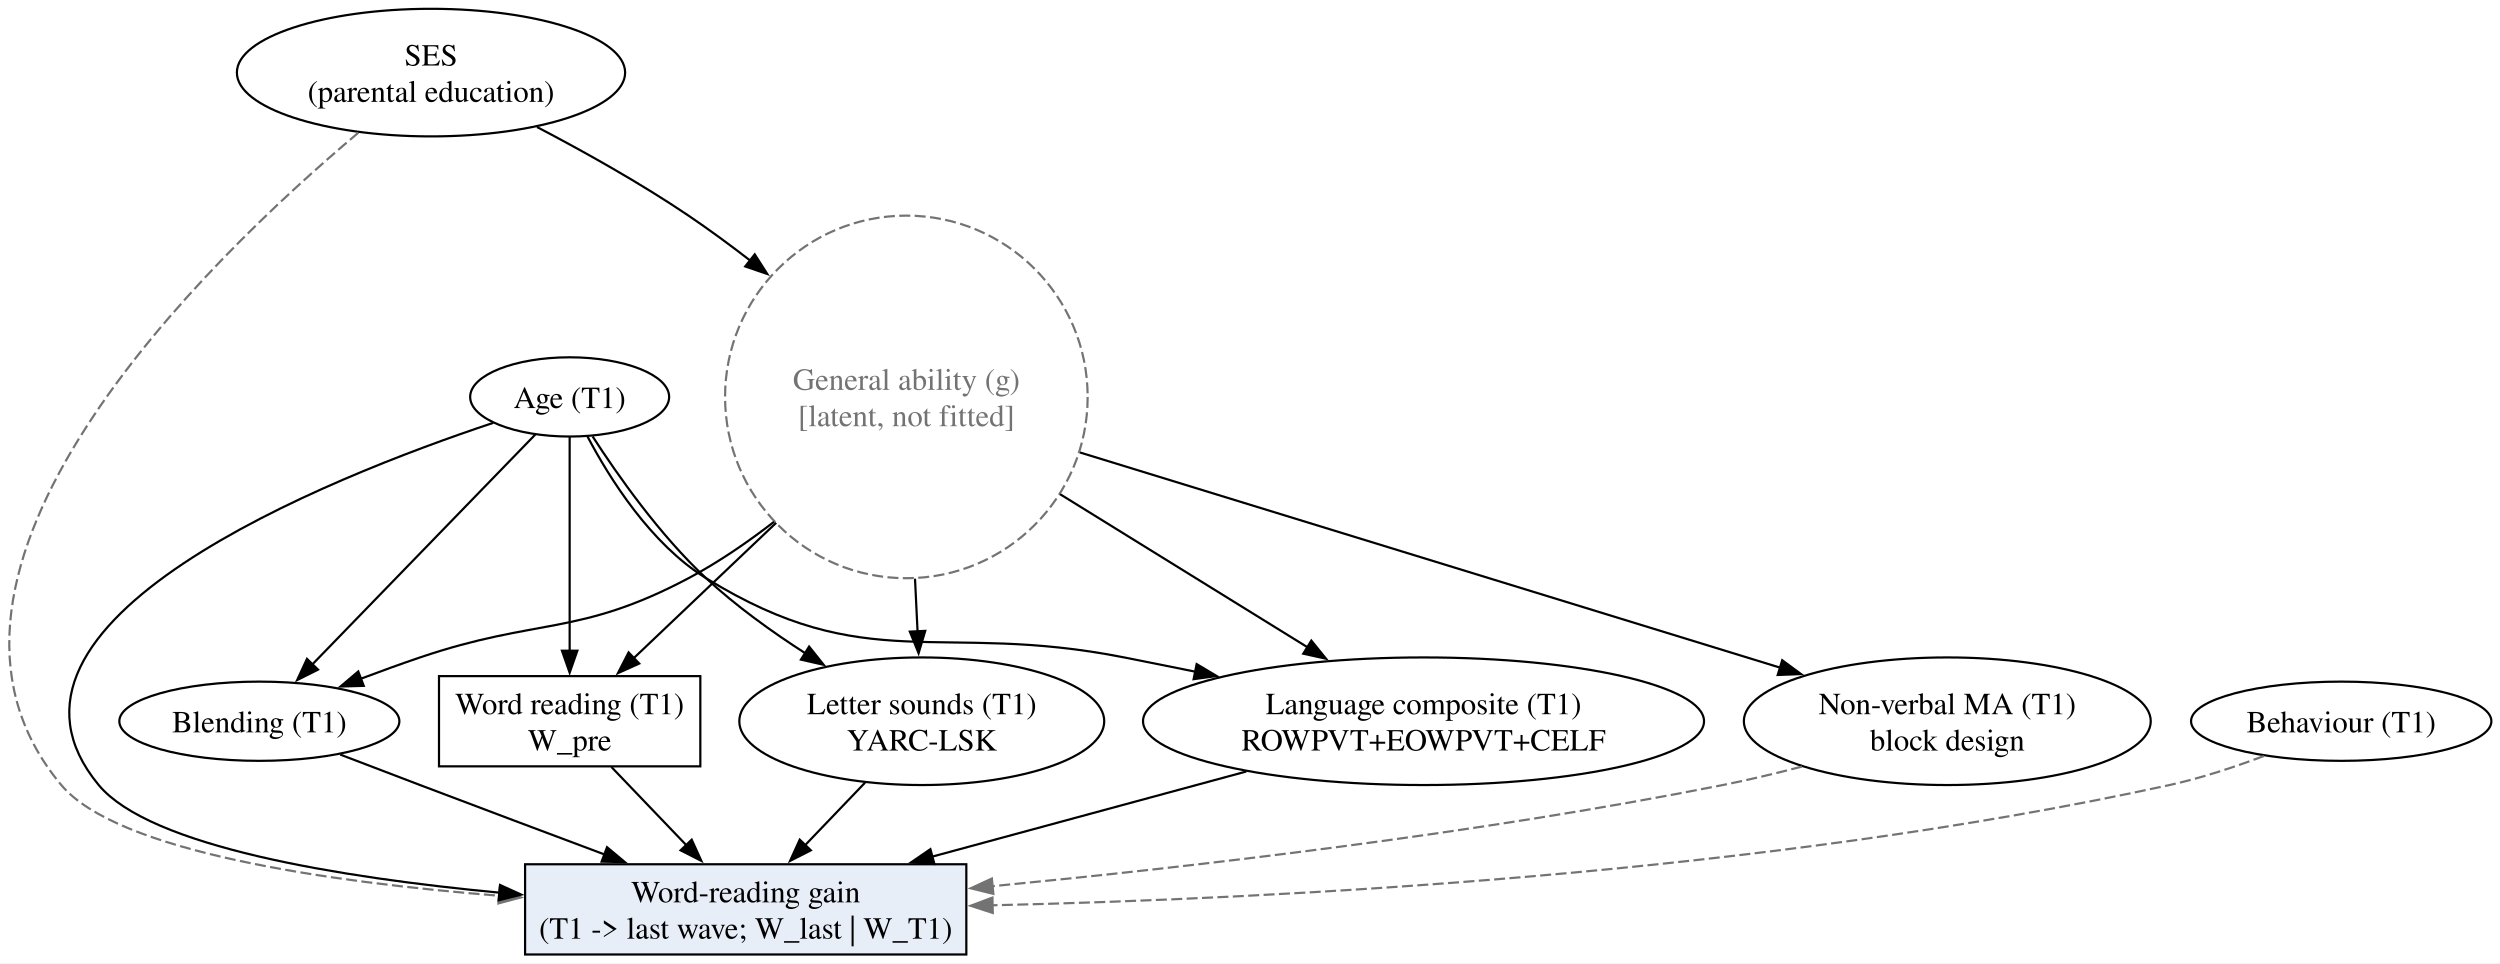
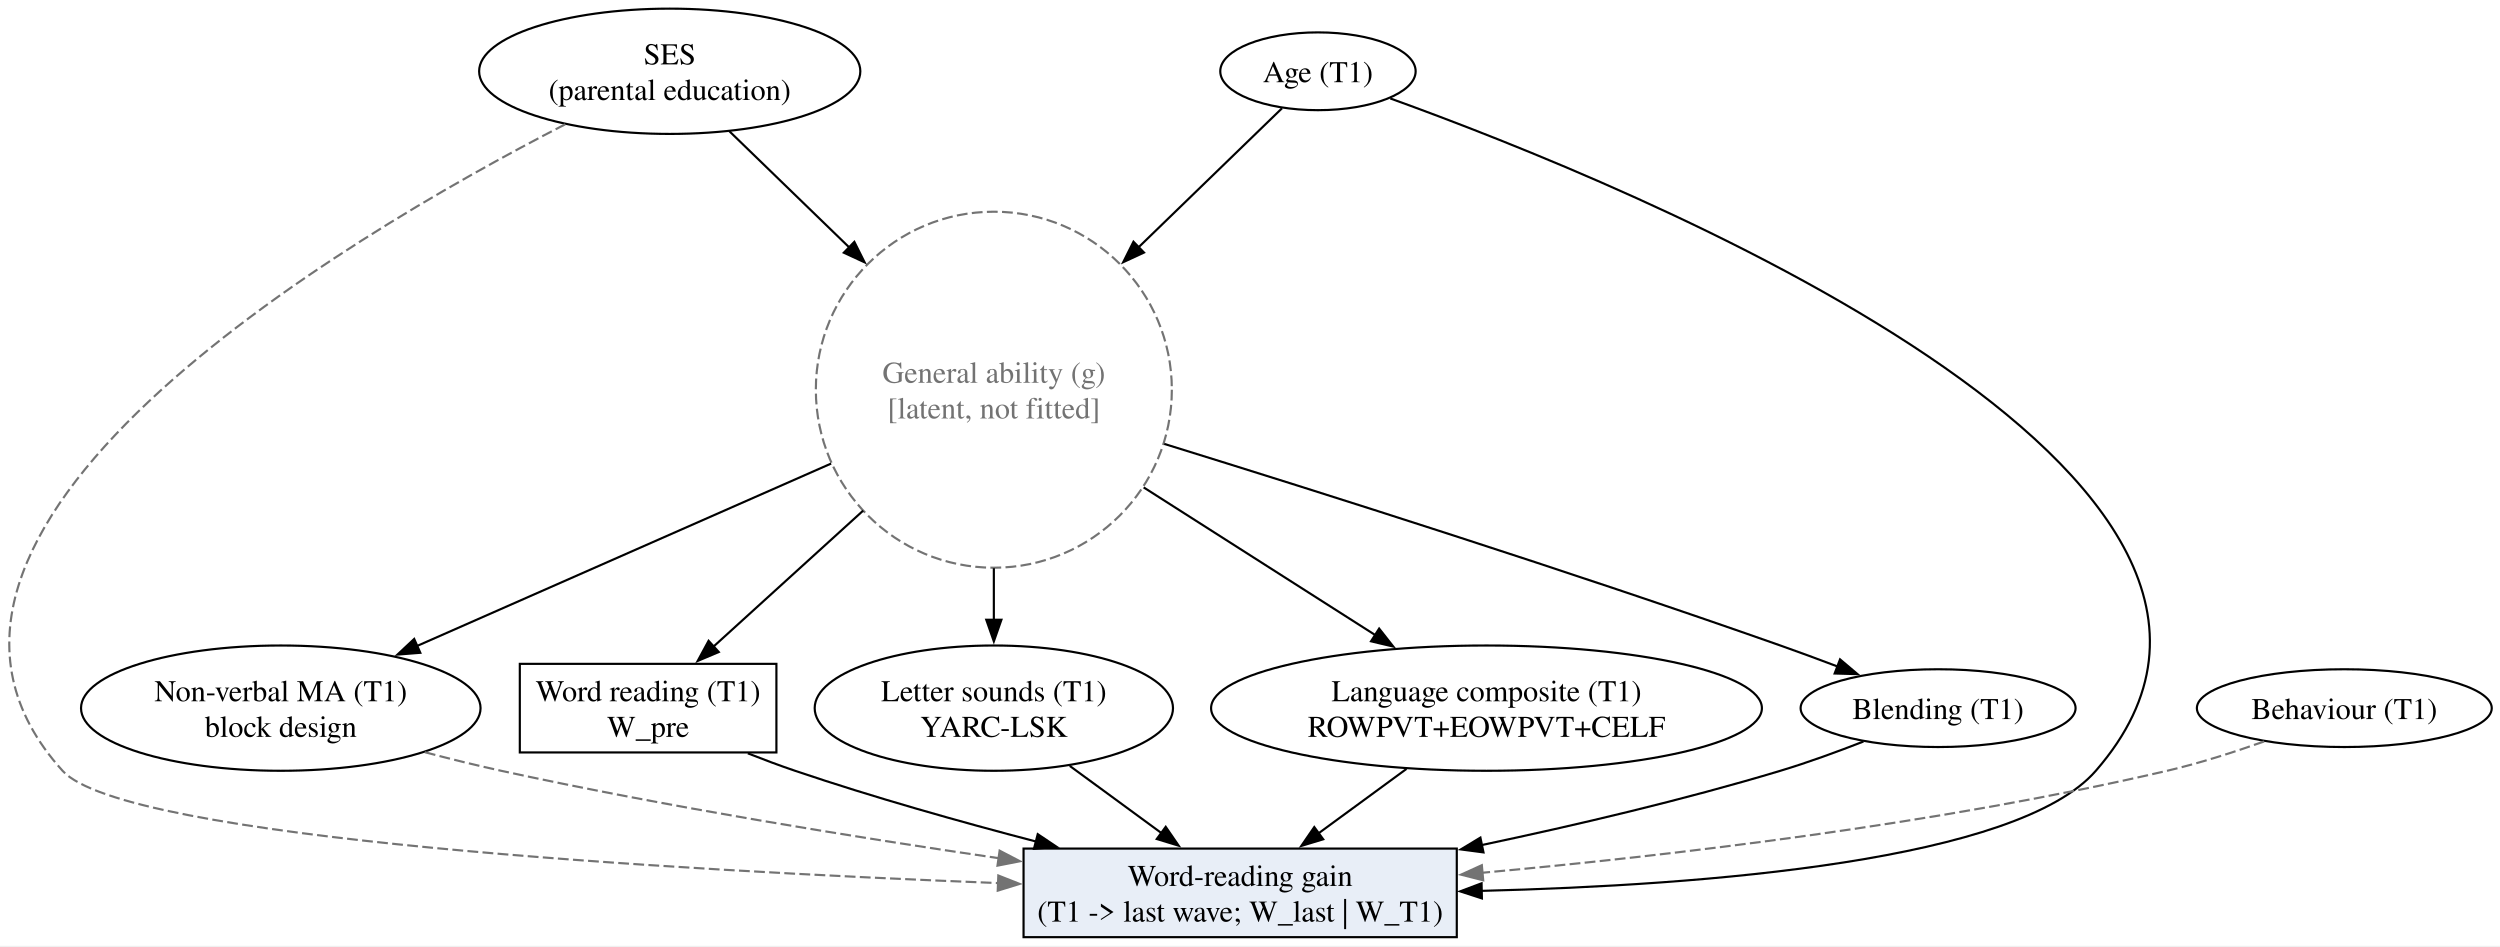
- <svg xmlns="http://www.w3.org/2000/svg" width="1136pt" height="438pt" viewBox="0.00 0.00 1136.00 438.00">
+ <svg xmlns="http://www.w3.org/2000/svg" width="1157pt" height="438pt" viewBox="0.00 0.00 1157.00 438.00">
  <g id="graph0" class="graph" transform="scale(1 1) rotate(0) translate(4 433.72)">
-     <polygon fill="white" stroke="none" points="-4,4 -4,-433.72 1132.09,-433.72 1132.09,4 -4,4" />
+     <polygon fill="white" stroke="none" points="-4,4 -4,-433.72 1153.19,-433.72 1153.19,4 -4,4" />
    <g id="node1" class="node">
-       <ellipse fill="none" stroke="#737373" stroke-dasharray="5,2" cx="407.85" cy="-253.36" rx="82.38" ry="82.38" />
-       <text xml:space="preserve" text-anchor="middle" x="407.85" y="-256.56" font-family="Times,serif" font-size="14.00" fill="#737373">General ability (g)</text>
-       <text xml:space="preserve" text-anchor="middle" x="407.85" y="-240.06" font-family="Times,serif" font-size="14.00" fill="#737373">[latent, not fitted]</text>
+       <ellipse fill="none" stroke="#737373" stroke-dasharray="5,2" cx="455.95" cy="-253.36" rx="82.38" ry="82.38" />
+       <text xml:space="preserve" text-anchor="middle" x="455.95" y="-256.56" font-family="Times,serif" font-size="14.00" fill="#737373">General ability (g)</text>
+       <text xml:space="preserve" text-anchor="middle" x="455.95" y="-240.06" font-family="Times,serif" font-size="14.00" fill="#737373">[latent, not fitted]</text>
    </g>
    <g id="node2" class="node">
-       <ellipse fill="none" stroke="black" cx="414.85" cy="-105.99" rx="82.91" ry="28.99" />
-       <text xml:space="preserve" text-anchor="middle" x="414.85" y="-109.19" font-family="Times,serif" font-size="14.00">Letter sounds (T1)</text>
-       <text xml:space="preserve" text-anchor="middle" x="414.85" y="-92.69" font-family="Times,serif" font-size="14.00">YARC-LSK</text>
+       <ellipse fill="none" stroke="black" cx="455.95" cy="-105.99" rx="82.91" ry="28.99" />
+       <text xml:space="preserve" text-anchor="middle" x="455.95" y="-109.19" font-family="Times,serif" font-size="14.00">Letter sounds (T1)</text>
+       <text xml:space="preserve" text-anchor="middle" x="455.95" y="-92.69" font-family="Times,serif" font-size="14.00">YARC-LSK</text>
    </g>
    <g id="edge1" class="edge">
-       <path fill="none" stroke="black" d="M411.78,-170.75C412.18,-162.43 412.57,-154.26 412.94,-146.7" />
-       <polygon fill="black" stroke="black" points="416.43,-147.05 413.41,-136.89 409.43,-146.71 416.43,-147.05" />
+       <path fill="none" stroke="black" d="M455.95,-170.75C455.95,-162.43 455.95,-154.26 455.95,-146.7" />
+       <polygon fill="black" stroke="black" points="459.45,-146.89 455.95,-136.89 452.45,-146.89 459.45,-146.89" />
    </g>
    <g id="node3" class="node">
-       <ellipse fill="none" stroke="black" cx="642.85" cy="-105.99" rx="127.46" ry="28.99" />
-       <text xml:space="preserve" text-anchor="middle" x="642.85" y="-109.19" font-family="Times,serif" font-size="14.00">Language composite (T1)</text>
-       <text xml:space="preserve" text-anchor="middle" x="642.85" y="-92.69" font-family="Times,serif" font-size="14.00">ROWPVT+EOWPVT+CELF</text>
+       <ellipse fill="none" stroke="black" cx="683.95" cy="-105.99" rx="127.46" ry="28.99" />
+       <text xml:space="preserve" text-anchor="middle" x="683.95" y="-109.19" font-family="Times,serif" font-size="14.00">Language composite (T1)</text>
+       <text xml:space="preserve" text-anchor="middle" x="683.95" y="-92.69" font-family="Times,serif" font-size="14.00">ROWPVT+EOWPVT+CELF</text>
    </g>
    <g id="edge2" class="edge">
-       <path fill="none" stroke="black" d="M477.72,-209.14C513.8,-186.82 557.1,-160.04 590.3,-139.5" />
-       <polygon fill="black" stroke="black" points="591.87,-142.64 598.53,-134.41 588.19,-136.69 591.87,-142.64" />
+       <path fill="none" stroke="black" d="M525.28,-208.15C559.83,-186.12 600.89,-159.95 632.58,-139.74" />
+       <polygon fill="black" stroke="black" points="634.27,-142.82 640.82,-134.49 630.5,-136.92 634.27,-142.82" />
    </g>
    <g id="node4" class="node">
-       <ellipse fill="none" stroke="black" cx="113.85" cy="-105.99" rx="63.63" ry="18" />
-       <text xml:space="preserve" text-anchor="middle" x="113.85" y="-100.94" font-family="Times,serif" font-size="14.00">Blending (T1)</text>
+       <ellipse fill="none" stroke="black" cx="892.95" cy="-105.99" rx="63.63" ry="18" />
+       <text xml:space="preserve" text-anchor="middle" x="892.95" y="-100.94" font-family="Times,serif" font-size="14.00">Blending (T1)</text>
    </g>
    <g id="edge3" class="edge">
-       <path fill="none" stroke="black" d="M347.72,-196.62C335.47,-187.13 322.22,-178.07 308.85,-170.98 258.9,-144.5 240.4,-153.12 186.85,-134.98 178.08,-132.01 168.79,-128.63 159.89,-125.28" />
-       <polygon fill="black" stroke="black" points="161.29,-122.07 150.7,-121.77 158.8,-128.61 161.29,-122.07" />
+       <path fill="none" stroke="black" d="M534.82,-228.28C608.83,-205.37 722.42,-169.38 819.95,-134.98 828.59,-131.93 837.76,-128.55 846.56,-125.21" />
+       <polygon fill="black" stroke="black" points="847.57,-128.57 855.66,-121.73 845.07,-122.03 847.57,-128.57" />
    </g>
    <g id="node5" class="node">
-       <ellipse fill="none" stroke="black" cx="880.85" cy="-105.99" rx="92.45" ry="28.99" />
-       <text xml:space="preserve" text-anchor="middle" x="880.85" y="-109.19" font-family="Times,serif" font-size="14.00">Non-verbal MA (T1)</text>
-       <text xml:space="preserve" text-anchor="middle" x="880.85" y="-92.69" font-family="Times,serif" font-size="14.00">block design</text>
+       <ellipse fill="none" stroke="black" cx="125.95" cy="-105.99" rx="92.45" ry="28.99" />
+       <text xml:space="preserve" text-anchor="middle" x="125.95" y="-109.19" font-family="Times,serif" font-size="14.00">Non-verbal MA (T1)</text>
+       <text xml:space="preserve" text-anchor="middle" x="125.95" y="-92.69" font-family="Times,serif" font-size="14.00">block design</text>
    </g>
    <g id="edge4" class="edge">
-       <path fill="none" stroke="black" d="M486.75,-228.11C575.23,-200.92 717.71,-157.13 804.94,-130.32" />
-       <polygon fill="black" stroke="black" points="805.84,-133.71 814.37,-127.42 803.79,-127.01 805.84,-133.71" />
+       <path fill="none" stroke="black" d="M380.65,-219.19C322.66,-193.65 243.43,-158.74 188.81,-134.68" />
+       <polygon fill="black" stroke="black" points="190.52,-131.61 179.95,-130.78 187.69,-138.02 190.52,-131.61" />
    </g>
    <g id="node6" class="node">
-       <polygon fill="none" stroke="black" points="314.23,-126.49 195.48,-126.49 195.48,-85.49 314.23,-85.49 314.23,-126.49" />
-       <text xml:space="preserve" text-anchor="middle" x="254.85" y="-109.19" font-family="Times,serif" font-size="14.00">Word reading (T1)</text>
-       <text xml:space="preserve" text-anchor="middle" x="254.85" y="-92.69" font-family="Times,serif" font-size="14.00">W_pre</text>
+       <polygon fill="none" stroke="black" points="355.32,-126.49 236.57,-126.49 236.57,-85.49 355.32,-85.49 355.32,-126.49" />
+       <text xml:space="preserve" text-anchor="middle" x="295.95" y="-109.19" font-family="Times,serif" font-size="14.00">Word reading (T1)</text>
+       <text xml:space="preserve" text-anchor="middle" x="295.95" y="-92.69" font-family="Times,serif" font-size="14.00">W_pre</text>
    </g>
    <g id="edge5" class="edge">
-       <path fill="none" stroke="black" d="M348.7,-196.16C326.38,-174.96 301.99,-151.78 283.67,-134.37" />
-       <polygon fill="black" stroke="black" points="286.46,-132.2 276.8,-127.85 281.64,-137.27 286.46,-132.2" />
+       <path fill="none" stroke="black" d="M395.46,-197.4C371.82,-175.93 345.76,-152.25 326.25,-134.52" />
+       <polygon fill="black" stroke="black" points="328.64,-131.97 318.89,-127.84 323.94,-137.15 328.64,-131.97" />
    </g>
    <g id="node9" class="node">
-       <polygon fill="#e8eef7" stroke="black" points="435.1,-41 234.6,-41 234.6,0 435.1,0 435.1,-41" />
-       <text xml:space="preserve" text-anchor="middle" x="334.85" y="-23.7" font-family="Times,serif" font-size="14.00">Word-reading gain</text>
-       <text xml:space="preserve" text-anchor="middle" x="334.85" y="-7.2" font-family="Times,serif" font-size="14.00">(T1 -&gt; last wave; W_last | W_T1)</text>
+       <polygon fill="#e8eef7" stroke="black" points="670.2,-41 469.7,-41 469.7,0 670.2,0 670.2,-41" />
+       <text xml:space="preserve" text-anchor="middle" x="569.95" y="-23.7" font-family="Times,serif" font-size="14.00">Word-reading gain</text>
+       <text xml:space="preserve" text-anchor="middle" x="569.95" y="-7.2" font-family="Times,serif" font-size="14.00">(T1 -&gt; last wave; W_last | W_T1)</text>
+     </g>
+     <g id="edge9" class="edge">
+       <path fill="none" stroke="black" d="M491.08,-79.26C504.58,-69.37 520.01,-58.07 533.62,-48.1" />
+       <polygon fill="black" stroke="black" points="535.49,-51.07 541.49,-42.34 531.35,-45.43 535.49,-51.07" />
+     </g>
+     <g id="edge10" class="edge">
+       <path fill="none" stroke="black" d="M646.93,-77.88C633.85,-68.31 619.17,-57.55 606.16,-48.02" />
+       <polygon fill="black" stroke="black" points="608.38,-45.31 598.25,-42.23 604.25,-50.96 608.38,-45.31" />
+     </g>
+     <g id="edge11" class="edge">
+       <path fill="none" stroke="black" d="M858.41,-90.55C846.37,-85.83 832.68,-80.83 819.95,-77 775.3,-63.56 725.28,-51.82 681.78,-42.64" />
+       <polygon fill="black" stroke="black" points="682.56,-39.23 672.06,-40.61 681.13,-46.08 682.56,-39.23" />
+     </g>
+     <g id="edge13" class="edge">
+       <path fill="none" stroke="#737373" stroke-dasharray="5,2" d="M192.63,-85.59C204.35,-82.5 216.46,-79.5 227.95,-77 304.36,-60.36 391.37,-46.31 458.5,-36.51" />
+       <polygon fill="#737373" stroke="#737373" points="458.63,-40.03 468.03,-35.13 457.63,-33.1 458.63,-40.03" />
    </g>
    <g id="edge12" class="edge">
-       <path fill="none" stroke="black" d="M389.1,-78.11C380.36,-68.99 370.57,-58.78 361.74,-49.56" />
-       <polygon fill="black" stroke="black" points="364.45,-47.33 355,-42.53 359.4,-52.18 364.45,-47.33" />
+       <path fill="none" stroke="black" d="M342.1,-85.07C349.36,-82.21 356.81,-79.42 363.95,-77 400.03,-64.77 440.37,-53.41 475.73,-44.19" />
+       <polygon fill="black" stroke="black" points="476.26,-47.67 485.06,-41.78 474.51,-40.89 476.26,-47.67" />
    </g>
-     <g id="edge13" class="edge">
-       <path fill="none" stroke="black" d="M562.33,-83.16C518.46,-71.27 464.2,-56.56 419.67,-44.49" />
-       <polygon fill="black" stroke="black" points="420.6,-41.12 410.03,-41.88 418.77,-47.87 420.6,-41.12" />
+     <g id="node7" class="node">
+       <ellipse fill="none" stroke="black" cx="305.95" cy="-400.73" rx="88.21" ry="28.99" />
+       <text xml:space="preserve" text-anchor="middle" x="305.95" y="-403.93" font-family="Times,serif" font-size="14.00">SES</text>
+       <text xml:space="preserve" text-anchor="middle" x="305.95" y="-387.43" font-family="Times,serif" font-size="14.00">(parental education)</text>
+     </g>
+     <g id="edge6" class="edge">
+       <path fill="none" stroke="black" d="M333.46,-373.07C349.14,-357.87 369.54,-338.1 389.17,-319.08" />
+       <polygon fill="black" stroke="black" points="391.39,-321.8 396.14,-312.32 386.52,-316.77 391.39,-321.8" />
+     </g>
+     <g id="edge15" class="edge">
+       <path fill="none" stroke="#737373" stroke-dasharray="5,2" d="M257.58,-376.19C153.45,-322.55 -74.78,-187.4 24.95,-77 53.4,-45.5 307.23,-30.94 458.25,-25.02" />
+       <polygon fill="#737373" stroke="#737373" points="458.02,-28.53 467.87,-24.65 457.75,-21.53 458.02,-28.53" />
+     </g>
+     <g id="node8" class="node">
+       <ellipse fill="none" stroke="black" cx="605.95" cy="-400.73" rx="45.21" ry="18" />
+       <text xml:space="preserve" text-anchor="middle" x="605.95" y="-395.68" font-family="Times,serif" font-size="14.00">Age (T1)</text>
+     </g>
+     <g id="edge7" class="edge">
+       <path fill="none" stroke="black" d="M589.32,-383.62C573.15,-367.94 547.5,-343.08 522.99,-319.34" />
+       <polygon fill="black" stroke="black" points="525.44,-316.84 515.83,-312.39 520.57,-321.86 525.44,-316.84" />
+     </g>
+     <g id="edge8" class="edge">
+       <path fill="none" stroke="black" d="M639.42,-388.16C749.18,-348.57 1084.51,-213.34 965.95,-77 929.72,-35.34 785.67,-24.03 681.75,-21.43" />
+       <polygon fill="black" stroke="black" points="681.83,-17.93 671.75,-21.2 681.67,-24.93 681.83,-17.93" />
+     </g>
+     <g id="node10" class="node">
+       <ellipse fill="none" stroke="black" cx="1080.95" cy="-105.99" rx="68.24" ry="18" />
+       <text xml:space="preserve" text-anchor="middle" x="1080.95" y="-100.94" font-family="Times,serif" font-size="14.00">Behaviour (T1)</text>
    </g>
    <g id="edge14" class="edge">
-       <path fill="none" stroke="black" d="M150.59,-90.84C162.19,-86.39 175.05,-81.48 186.85,-77 214.36,-66.57 244.79,-55.14 270.87,-45.38" />
-       <polygon fill="black" stroke="black" points="271.83,-48.76 279.96,-41.97 269.37,-42.2 271.83,-48.76" />
-     </g>
-     <g id="edge16" class="edge">
-       <path fill="none" stroke="#737373" stroke-dasharray="5,2" d="M814.79,-85.38C802.9,-82.27 790.56,-79.33 778.85,-77 666.87,-54.76 537.14,-39.76 446.93,-31.02" />
-       <polygon fill="#737373" stroke="#737373" points="447.38,-27.55 437.09,-30.08 446.71,-34.52 447.38,-27.55" />
-     </g>
-     <g id="edge15" class="edge">
-       <path fill="none" stroke="black" d="M273.81,-85.21C284,-74.57 296.73,-61.28 307.93,-49.6" />
-       <polygon fill="black" stroke="black" points="310.31,-52.17 314.7,-42.53 305.26,-47.33 310.31,-52.17" />
-     </g>
-     <g id="node7" class="node">
-       <ellipse fill="none" stroke="black" cx="191.85" cy="-400.73" rx="88.21" ry="28.99" />
-       <text xml:space="preserve" text-anchor="middle" x="191.85" y="-403.93" font-family="Times,serif" font-size="14.00">SES</text>
-       <text xml:space="preserve" text-anchor="middle" x="191.85" y="-387.43" font-family="Times,serif" font-size="14.00">(parental education)</text>
-     </g>
-     <g id="edge6" class="edge">
-       <path fill="none" stroke="black" d="M240.01,-376C261.61,-364.7 287.08,-350.45 308.85,-335.74 318.21,-329.41 327.75,-322.4 337.04,-315.21" />
-       <polygon fill="black" stroke="black" points="338.95,-318.15 344.65,-309.22 334.63,-312.65 338.95,-318.15" />
-     </g>
-     <g id="edge18" class="edge">
-       <path fill="none" stroke="#737373" stroke-dasharray="5,2" d="M158.83,-373.41C89.8,-315.29 -56.95,-173.5 23.85,-77 49.19,-46.74 144.33,-32.96 222.79,-26.7" />
-       <polygon fill="#737373" stroke="#737373" points="223.01,-30.19 232.72,-25.94 222.48,-23.21 223.01,-30.19" />
-     </g>
-     <g id="node8" class="node">
-       <ellipse fill="none" stroke="black" cx="254.85" cy="-253.36" rx="45.21" ry="18" />
-       <text xml:space="preserve" text-anchor="middle" x="254.85" y="-248.31" font-family="Times,serif" font-size="14.00">Age (T1)</text>
-     </g>
-     <g id="edge7" class="edge">
-       <path fill="none" stroke="black" d="M265.27,-235.43C276.55,-217.96 295.78,-190.58 316.85,-170.98 330.41,-158.38 346.72,-146.64 362.12,-136.75" />
-       <polygon fill="black" stroke="black" points="363.66,-139.92 370.27,-131.64 359.94,-133.99 363.66,-139.92" />
-     </g>
-     <g id="edge8" class="edge">
-       <path fill="none" stroke="black" d="M262.97,-235.35C272.92,-216.45 291.62,-186.57 316.85,-170.98 389.97,-125.8 422.54,-151.65 506.85,-134.98 517.4,-132.9 528.41,-130.69 539.39,-128.46" />
-       <polygon fill="black" stroke="black" points="539.76,-131.96 548.86,-126.54 538.37,-125.1 539.76,-131.96" />
-     </g>
-     <g id="edge9" class="edge">
-       <path fill="none" stroke="black" d="M239.22,-236.25C214.69,-210.95 166.94,-161.72 137.97,-131.86" />
-       <polygon fill="black" stroke="black" points="140.51,-129.45 131.04,-124.71 135.49,-134.32 140.51,-129.45" />
-     </g>
-     <g id="edge10" class="edge">
-       <path fill="none" stroke="black" d="M254.85,-235.11C254.85,-211.19 254.85,-167.52 254.85,-137.89" />
-       <polygon fill="black" stroke="black" points="258.35,-138.04 254.85,-128.04 251.35,-138.04 258.35,-138.04" />
-     </g>
-     <g id="edge11" class="edge">
-       <path fill="none" stroke="black" d="M220.09,-241.57C145.06,-216.55 -20.53,-151.05 40.85,-77 64.1,-48.95 150.17,-34.97 223.22,-28.07" />
-       <polygon fill="black" stroke="black" points="223.21,-31.59 232.85,-27.2 222.58,-24.62 223.21,-31.59" />
-     </g>
-     <g id="node10" class="node">
-       <ellipse fill="none" stroke="black" cx="1059.85" cy="-105.99" rx="68.24" ry="18" />
-       <text xml:space="preserve" text-anchor="middle" x="1059.85" y="-100.94" font-family="Times,serif" font-size="14.00">Behaviour (T1)</text>
-     </g>
-     <g id="edge17" class="edge">
-       <path fill="none" stroke="#737373" stroke-dasharray="5,2" d="M1024.7,-90.19C1011.48,-85.21 996.19,-80.13 981.85,-77 797.1,-36.64 576.69,-25.35 446.66,-22.35" />
-       <polygon fill="#737373" stroke="#737373" points="447.12,-18.86 437.04,-22.14 446.96,-25.86 447.12,-18.86" />
+       <path fill="none" stroke="#737373" stroke-dasharray="5,2" d="M1043.85,-90.57C1029.94,-85.63 1013.89,-80.48 998.95,-77 892.79,-52.28 769.11,-37.75 681.9,-29.8" />
+       <polygon fill="#737373" stroke="#737373" points="682.43,-26.33 672.15,-28.93 681.8,-33.31 682.43,-26.33" />
    </g>
  </g>
</svg>
